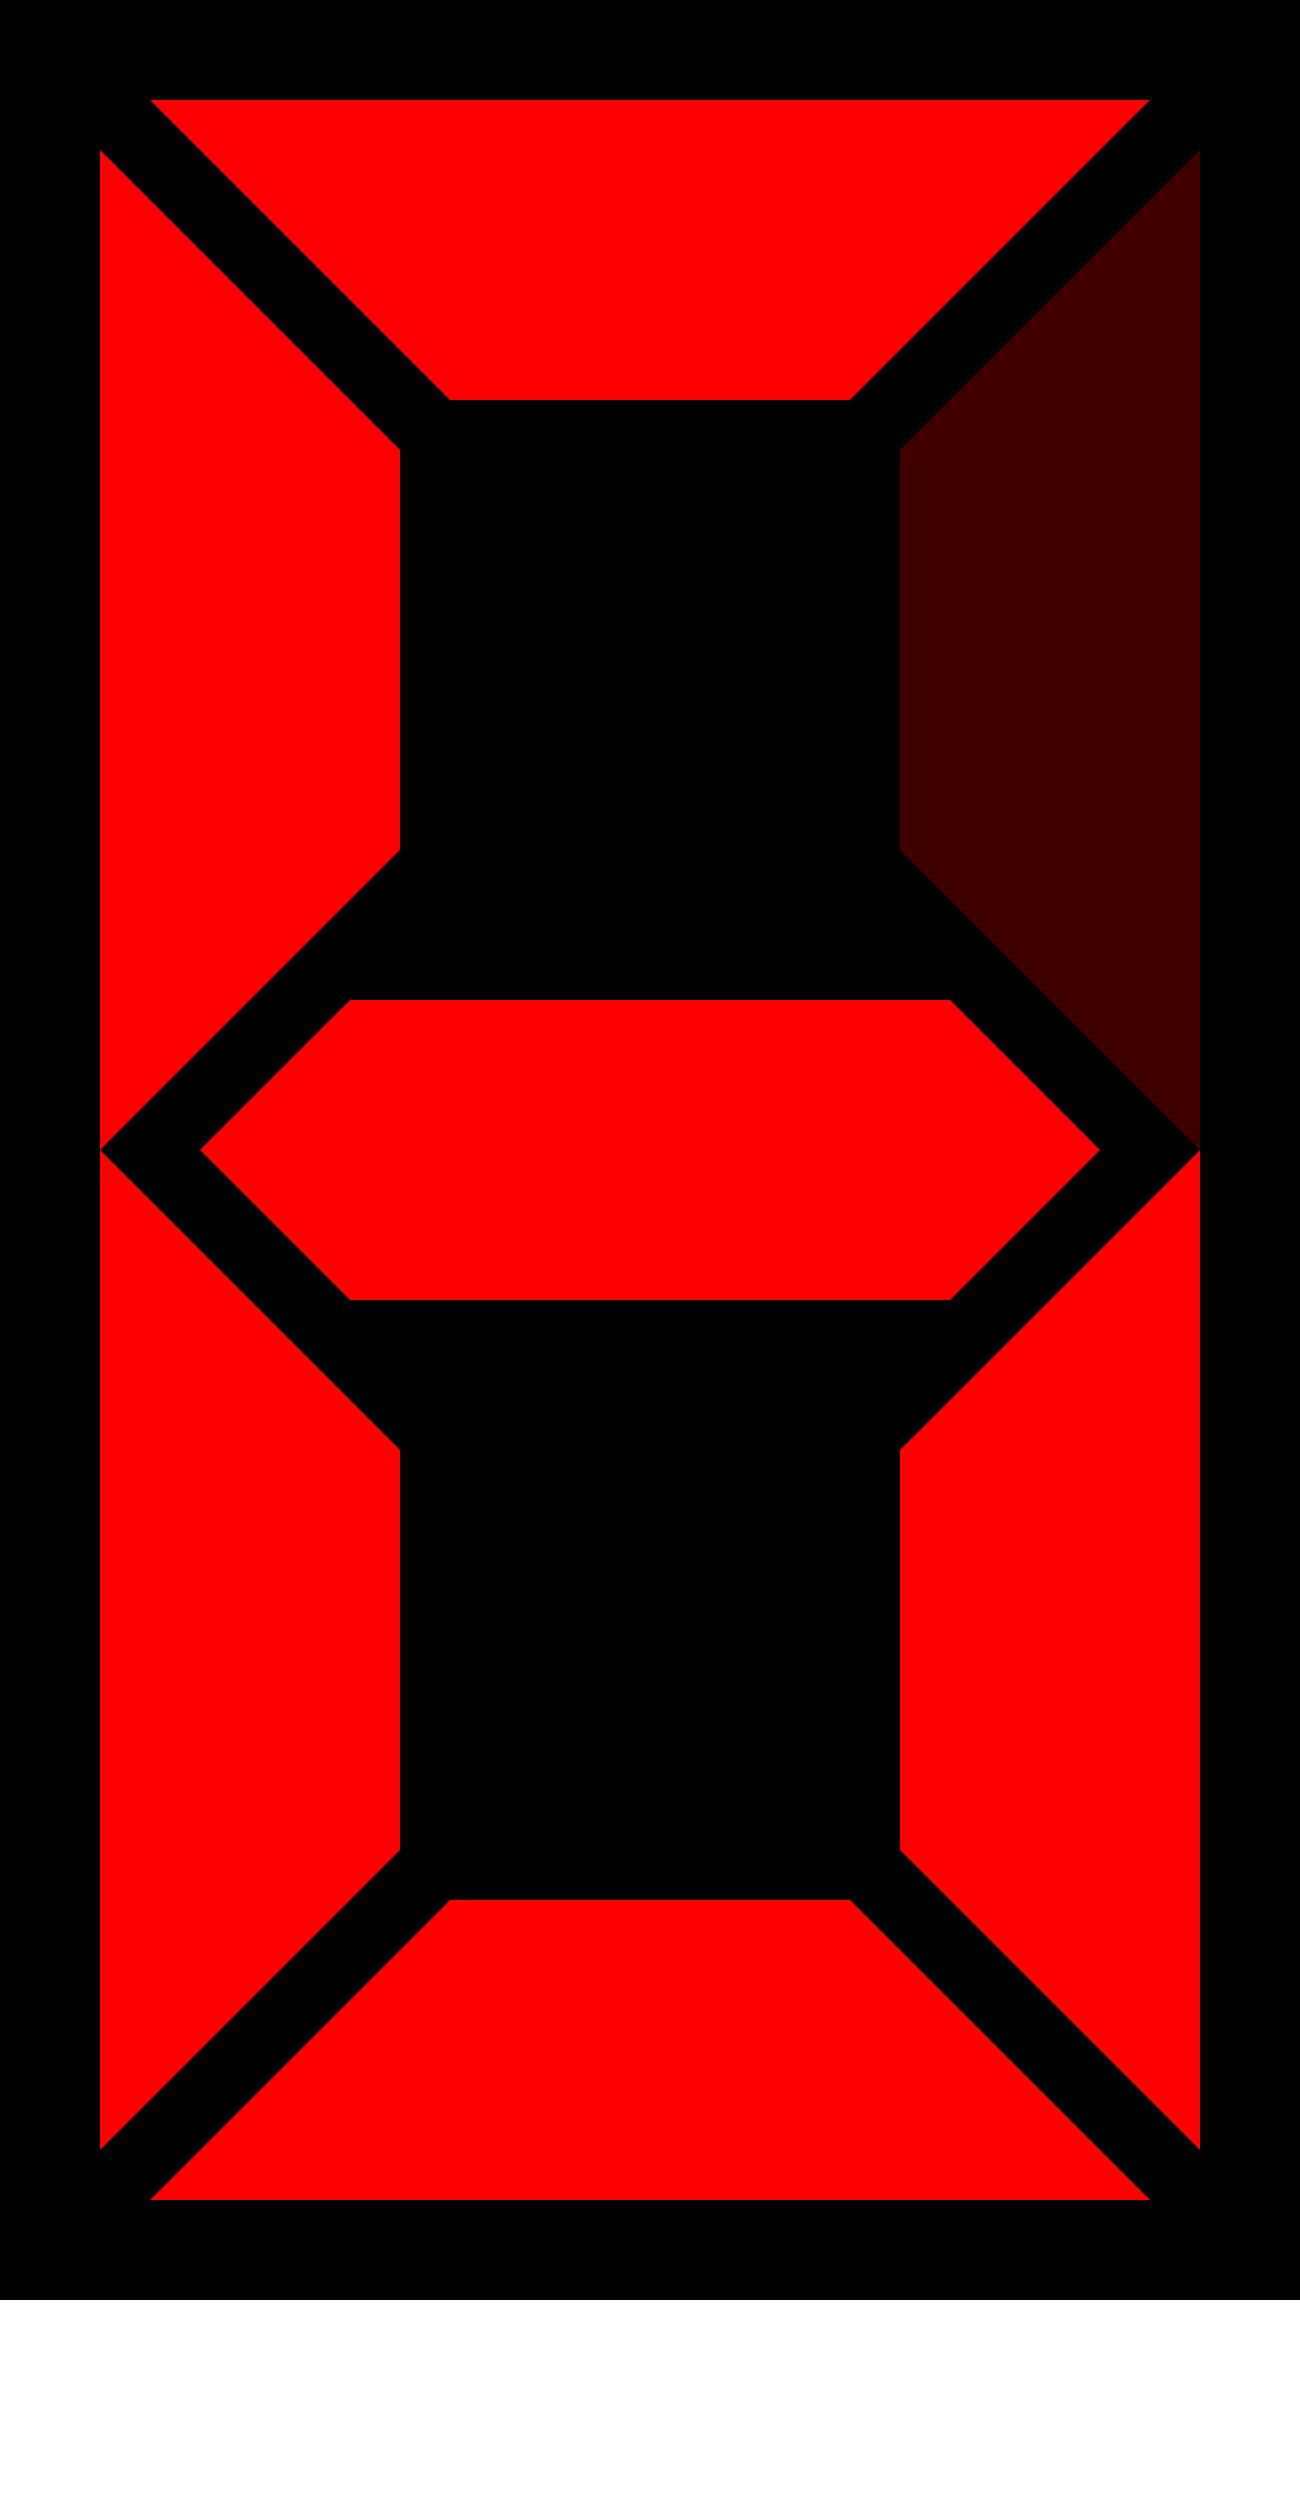
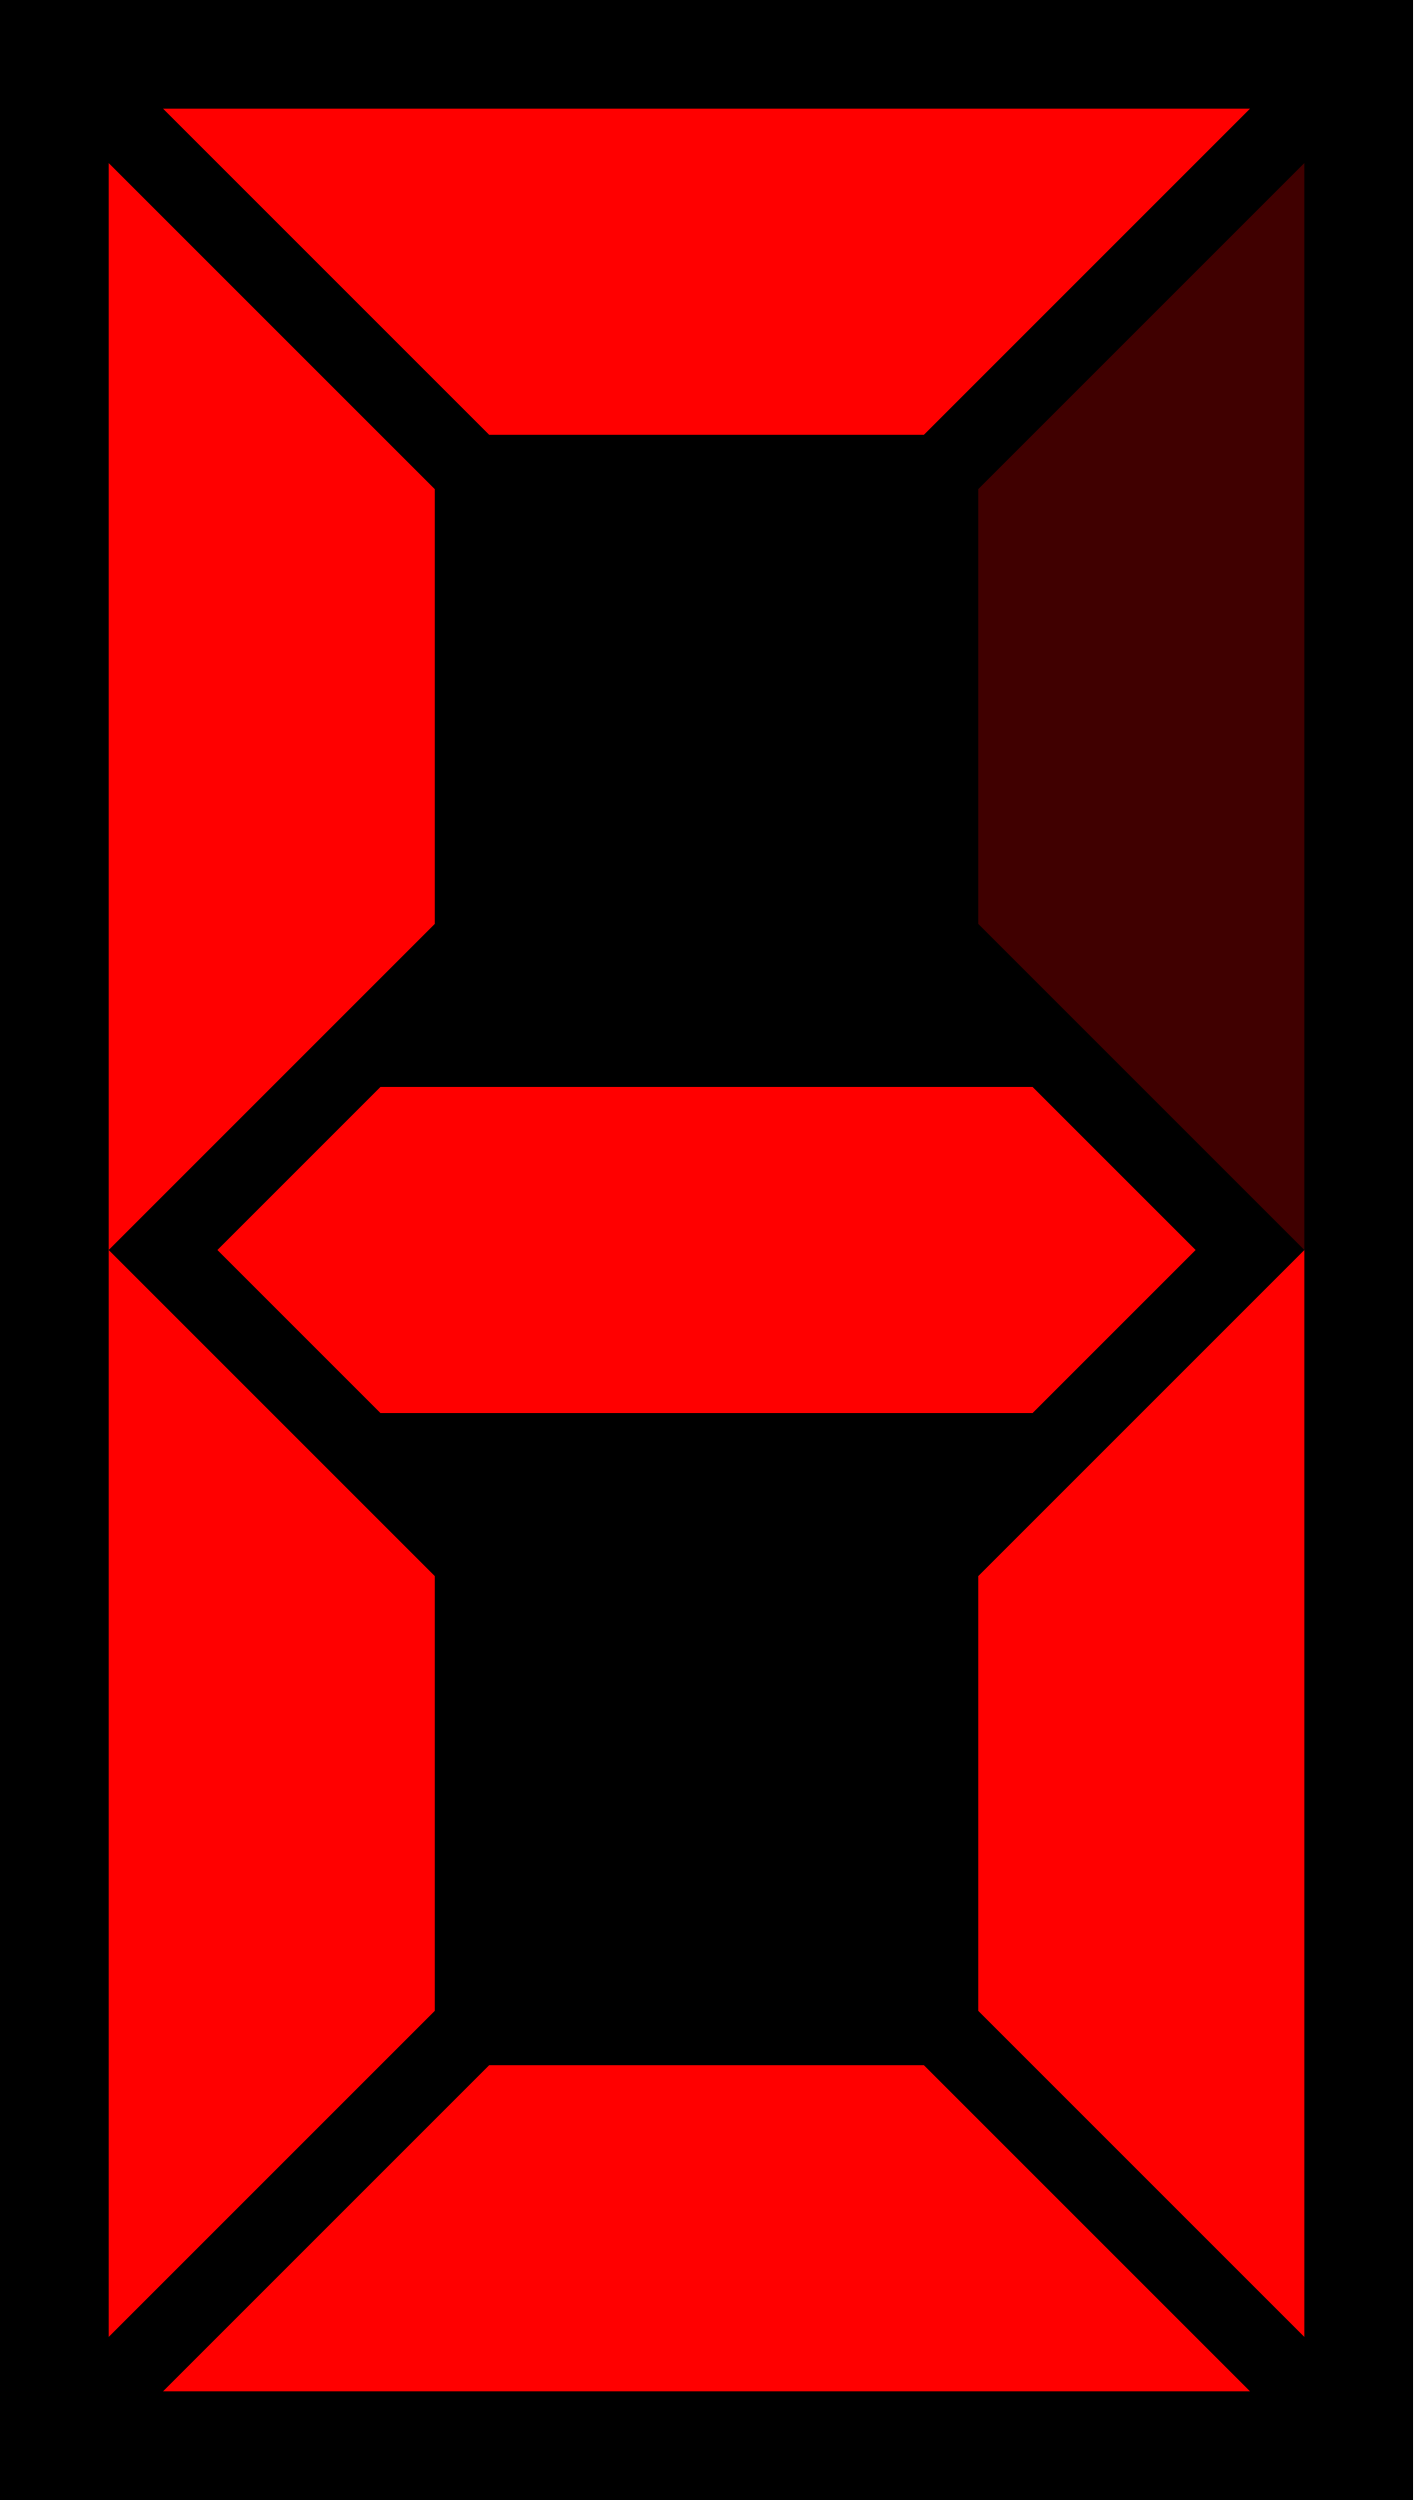
- <svg xmlns="http://www.w3.org/2000/svg" width="130" height="250">
+ <svg xmlns="http://www.w3.org/2000/svg" width="130" height="230">
  <rect x="0" y="0" width="130" height="230" fill="#000000" />
  <polygon points="15,10 115,10 85,40 45,40" fill="#ff0000" />
  <polygon points="15,220 115,220 85,190 45,190" fill="#ff0000" />
  <polygon points="10,15 10,115 40,85 40,45" fill="#ff0000" />
  <polygon points="10,115 10,215 40,185 40,145" fill="#ff0000" />
  <polygon points="120,15 120,115 90,85 90,45" fill="#400000" />
  <polygon points="120,115 120,215 90,185 90,145" fill="#ff0000" />
  <polygon points="20,115 35,100 95,100 110,115 95,130 35,130" fill="#ff0000" />
</svg>
